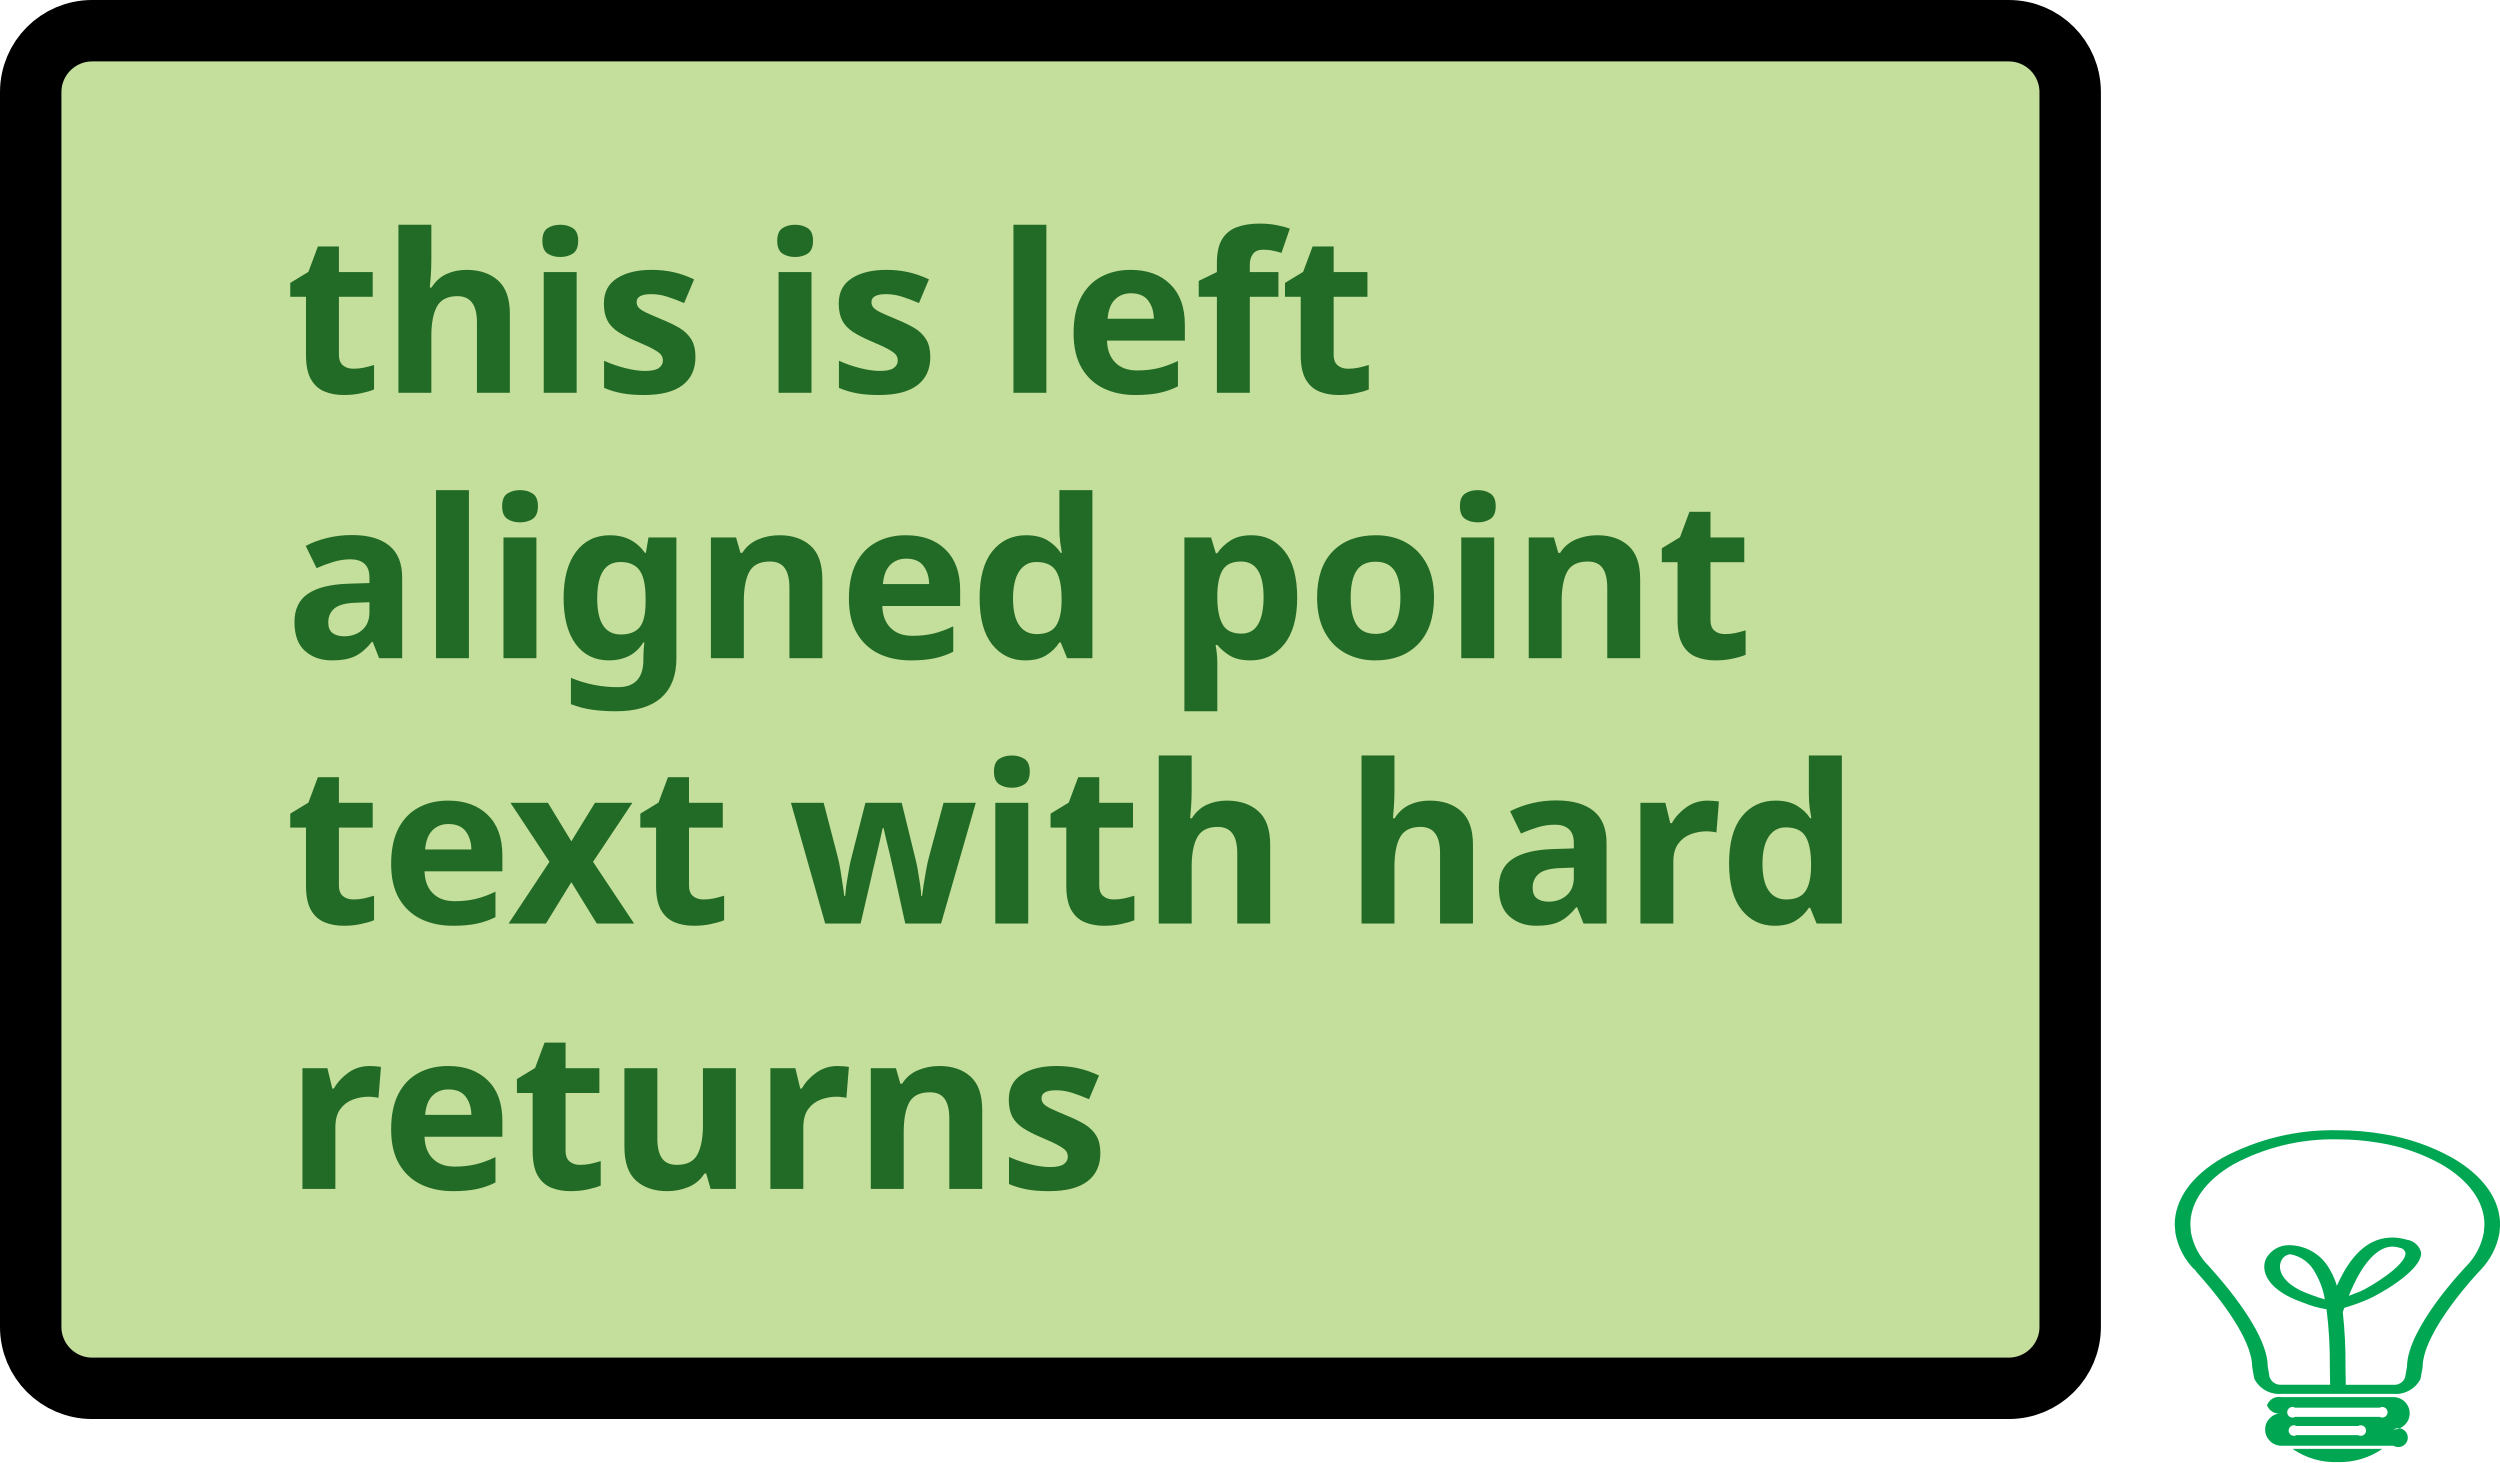
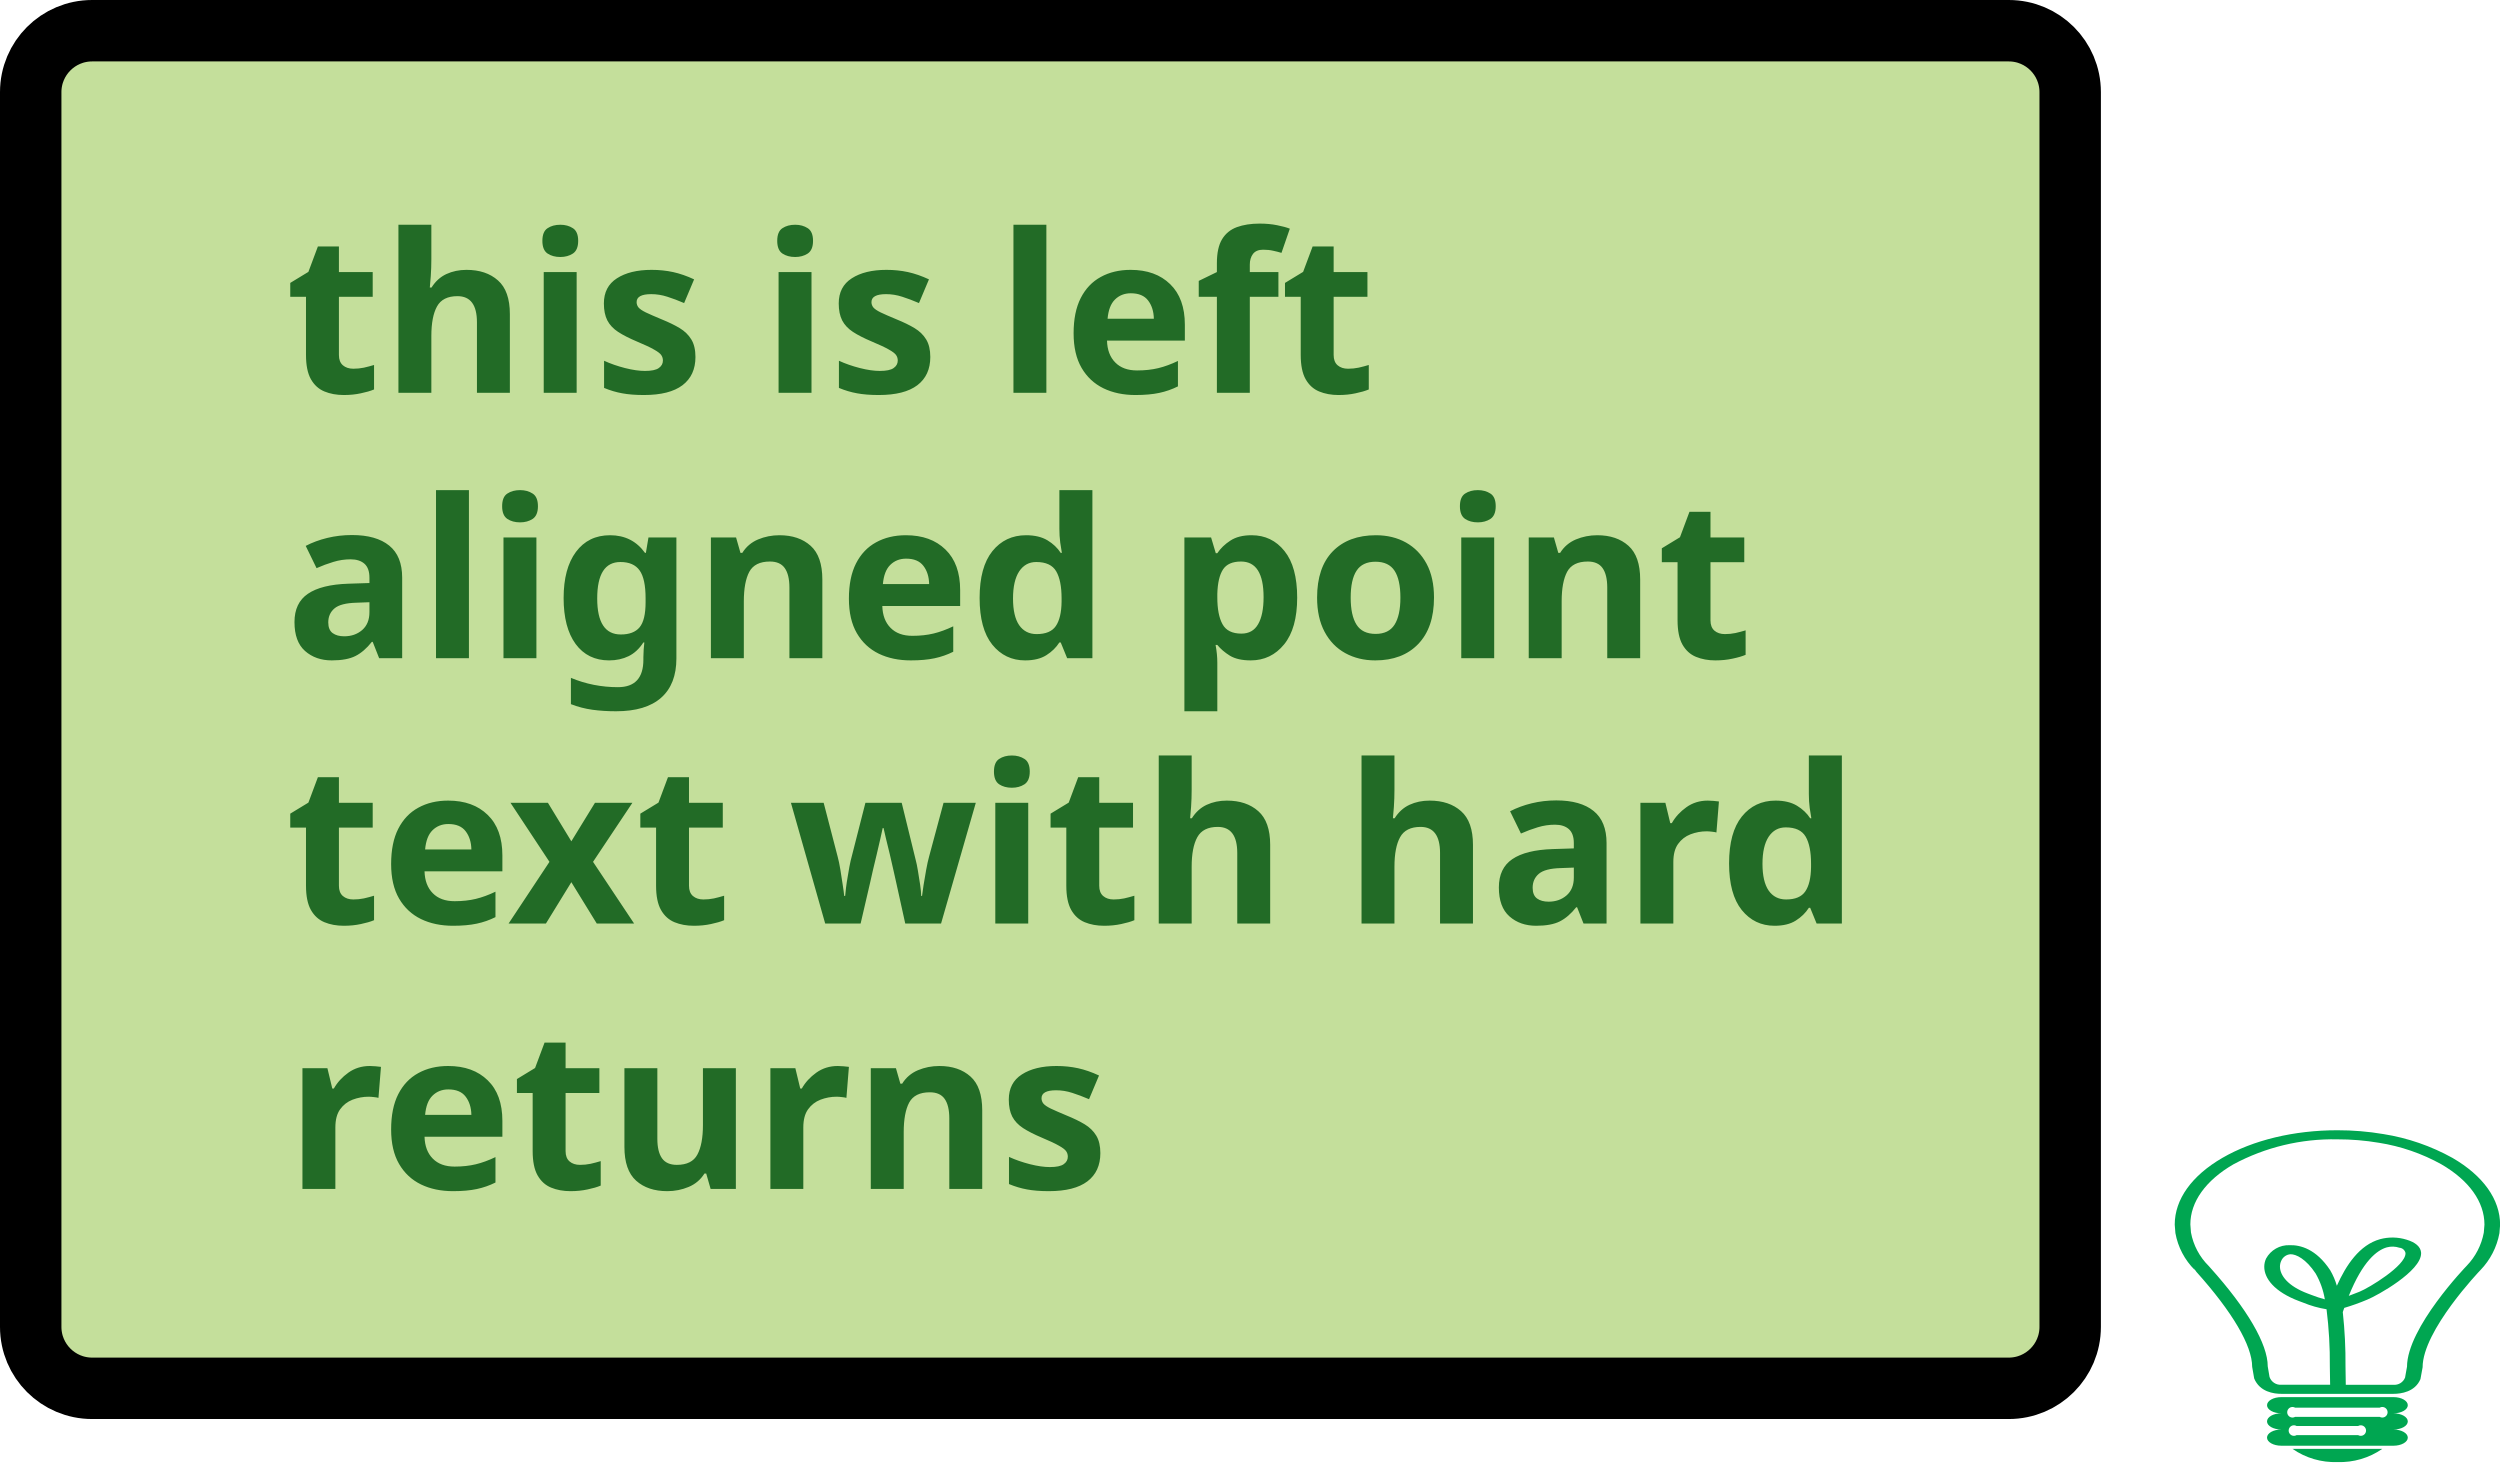
<svg xmlns="http://www.w3.org/2000/svg" preserveAspectRatio="xMidYMid" width="406.969" height="238" viewBox="0 0 406.969 238">
  <defs>
    <style>
      .cls-1 {
        fill: #c4df9b;
        stroke: #000;
        stroke-width: 10px;
      }

      .cls-2 {
        fill: #00a651;
        fill-rule: evenodd;
      }

      .cls-3 {
        font-size: 36px;
        fill: #226b26;
        font-family: Optima;
        font-weight: 900;
      }
    </style>
  </defs>
  <g>
    <rect id="Rounded_Rectangle_2" data-name="Rounded Rectangle 2" class="cls-1" x="5" y="5" width="332" height="221" rx="10" ry="10" />
-     <path class="cls-2" d="M439.872,238.766a11.686,11.686,0,0,1-3.086,5.99c-0.1.1-9.408,9.829-9.415,15.823,0,0-0.322,1.822-0.351,1.922a4.517,4.517,0,0,1-4.42,2.4H404.4a4.512,4.512,0,0,1-4.446-2.5s-0.322-1.822-0.329-1.9c0-3.453-3.222-8.941-9.074-15.455l-0.413-0.576,0.15,0.275a11.275,11.275,0,0,1-3.16-6.016s-0.107-1.345-0.109-1.378c0-4.1,2.755-7.961,7.755-10.86a37.94,37.94,0,0,1,18.731-4.5,44.588,44.588,0,0,1,7.476.621,34.126,34.126,0,0,1,11.254,3.881c5,2.9,7.753,6.758,7.752,10.894,0,0-0.108,1.345-0.112,1.378Zm-9.44-11.228a30.844,30.844,0,0,0-10.172-3.508,40.425,40.425,0,0,0-6.758-0.561,34.294,34.294,0,0,0-16.931,4.069c-4.519,2.621-7.008,6.107-7.009,9.782,0,0,.1,1.3.1,1.311a10.3,10.3,0,0,0,2.9,5.465l0.24,0.271c6.032,6.713,9.357,12.439,9.357,16.051v0.011s0.293,1.663.293,1.724a1.891,1.891,0,0,0,1.941,1.268h7.922l-0.046-2.977a70.009,70.009,0,0,0-0.536-9.312,17.15,17.15,0,0,1-3.8-1.077l-0.662-0.248c-4.042-1.515-5.677-3.707-5.677-5.589a3.174,3.174,0,0,1,.292-1.334,4.193,4.193,0,0,1,3.821-2.184,7.6,7.6,0,0,1,6.618,4.076,11.176,11.176,0,0,1,1.086,2.534c1.492-3.346,3.678-6.651,7.032-7.587a7.755,7.755,0,0,1,4.325.083,2.791,2.791,0,0,1,2.348,2.037c0.006,0.062.01,0.126,0.01,0.19,0,2.9-7.09,6.855-8.784,7.54a35.414,35.414,0,0,1-3.722,1.333c-0.036.1-0.072,0.183-0.107,0.288,0,0-0.115.337-0.136,0.4a75.762,75.762,0,0,1,.441,8.848l0.046,2.982H422.6a1.863,1.863,0,0,0,1.915-1.17s0.322-1.822.316-1.747c0-6.377,9.643-16.378,9.719-16.455a10.568,10.568,0,0,0,2.781-5.385s0.106-1.309.107-1.31c0-3.708-2.488-7.193-7.006-9.816ZM411.454,249.52a12.543,12.543,0,0,0-1.5-4.216,5.728,5.728,0,0,0-4.105-3.129,1.776,1.776,0,0,0-1.5,1.09,2.2,2.2,0,0,0-0.2.925c0,1.426,1.3,3.173,4.507,4.376l0.667,0.251a19.581,19.581,0,0,0,2.131.7Zm3.9-0.57c0.534-0.2.986-0.366,1.736-0.67,1.595-0.645,7.494-4.231,7.494-6.234a0.933,0.933,0,0,0-0.006-0.107,1.092,1.092,0,0,0-0.981-0.822,3.525,3.525,0,0,0-2.045-0.063c-1.614.45-3.925,2.245-6.2,7.9Zm-13.31,17.8a2.059,2.059,0,0,1,2.331-1.316h18.255a2.637,2.637,0,1,1,0,5.274,1.538,1.538,0,1,1,0,2.638H404.373a2.638,2.638,0,1,1,0-5.276,2.058,2.058,0,0,1-2.331-1.32Zm4.8,4.874h10.039a0.857,0.857,0,1,0,0-1.491H406.846a0.857,0.857,0,1,0,0,1.491Zm-0.23-2.98h13.769a0.859,0.859,0,1,0,0-1.489H406.616a0.859,0.859,0,1,0,0,1.489Zm6.886,7.362a12.086,12.086,0,0,1-7.31-2.149H420.81a12.087,12.087,0,0,1-7.308,2.149Z" transform="translate(-33 -38)" />
+     <path class="cls-2" d="M439.872,238.766a11.686,11.686,0,0,1-3.086,5.99c-0.1.1-9.408,9.829-9.415,15.823,0,0-0.322,1.822-0.351,1.922-0.88,2.085-3.146,2.4-4.42,2.4H404.4c-1.27,0-3.536-0.312-4.446-2.5,0,0-0.322-1.822-0.329-1.9,0-3.453-3.222-8.941-9.074-15.455l-0.413-0.576,0.15,0.275a11.275,11.275,0,0,1-3.16-6.016s-0.107-1.345-0.109-1.378c0-4.1,2.755-7.961,7.755-10.86s11.657-4.5,18.731-4.5a44.588,44.588,0,0,1,7.476.621,34.126,34.126,0,0,1,11.254,3.881c5,2.9,7.753,6.758,7.752,10.894,0,0-0.108,1.345-0.112,1.378Zm-9.44-11.228a30.844,30.844,0,0,0-10.172-3.508,40.425,40.425,0,0,0-6.758-0.561,34.294,34.294,0,0,0-16.931,4.069c-4.519,2.621-7.008,6.107-7.009,9.782,0,0,.1,1.3.1,1.311a10.3,10.3,0,0,0,2.9,5.465l0.24,0.271c6.032,6.713,9.357,12.439,9.357,16.051v0.011s0.293,1.663.293,1.724a1.891,1.891,0,0,0,1.941,1.268h7.922l-0.046-2.977a70.009,70.009,0,0,0-0.536-9.312,17.15,17.15,0,0,1-3.8-1.077l-0.662-0.248c-4.042-1.515-5.677-3.707-5.677-5.589a3.174,3.174,0,0,1,.292-1.334,4.193,4.193,0,0,1,3.821-2.184c1.758-0.054,4.332.61,6.618,4.076a11.176,11.176,0,0,1,1.086,2.534c1.492-3.346,3.678-6.651,7.032-7.587a7.755,7.755,0,0,1,4.325.083c1.435,0.432,2.247,1.137,2.348,2.037,0.006,0.062.01,0.126,0.01,0.19,0,2.9-7.09,6.855-8.784,7.54a35.414,35.414,0,0,1-3.722,1.333c-0.036.1-0.072,0.183-0.107,0.288,0,0-0.115.337-0.136,0.4a75.762,75.762,0,0,1,.441,8.848l0.046,2.982H422.6a1.863,1.863,0,0,0,1.915-1.17s0.322-1.822.316-1.747c0-6.377,9.643-16.378,9.719-16.455a10.568,10.568,0,0,0,2.781-5.385s0.106-1.309.107-1.31c0-3.708-2.488-7.193-7.006-9.816ZM411.454,249.52a12.543,12.543,0,0,0-1.5-4.216c-1.553-2.355-3.183-3.158-4.105-3.129a1.776,1.776,0,0,0-1.5,1.09,2.2,2.2,0,0,0-0.2.925c0,1.426,1.3,3.173,4.507,4.376l0.667,0.251a19.581,19.581,0,0,0,2.131.7Zm3.9-0.57c0.534-0.2.986-0.366,1.736-0.67,1.595-0.645,7.494-4.231,7.494-6.234a0.933,0.933,0,0,0-0.006-0.107,1.092,1.092,0,0,0-0.981-0.822,3.525,3.525,0,0,0-2.045-0.063c-1.614.45-3.925,2.245-6.2,7.9Zm-13.31,17.8c0-0.727,1.045-1.316,2.331-1.316h18.255c1.284,0,2.33.589,2.33,1.316s-1.046,1.32-2.33,1.32c1.284,0,2.33.592,2.33,1.319s-1.046,1.319-2.33,1.319c1.284,0,2.33.591,2.33,1.318s-1.046,1.32-2.33,1.32H404.373c-1.286,0-2.331-0.59-2.331-1.32s1.045-1.318,2.331-1.318c-1.286,0-2.331-0.591-2.331-1.319s1.045-1.319,2.331-1.319c-1.286,0-2.331-0.59-2.331-1.32Zm4.8,4.874h10.039a0.857,0.857,0,1,0,0-1.491H406.846a0.857,0.857,0,1,0,0,1.491Zm-0.23-2.98h13.769a0.859,0.859,0,1,0,0-1.489H406.616a0.859,0.859,0,1,0,0,1.489Zm6.886,7.362a12.086,12.086,0,0,1-7.31-2.149H420.81a12.087,12.087,0,0,1-7.308,2.149Z" transform="translate(-33 -38)" />
    <text id="left-aligned" class="cls-3" x="46.422" y="63.945">this is left<tspan dy="43.2" x="46.422">aligned point</tspan>
      <tspan dy="43.2" x="46.422">text with hard</tspan>
      <tspan dy="43.2" x="46.422">returns</tspan>
    </text>
  </g>
</svg>
